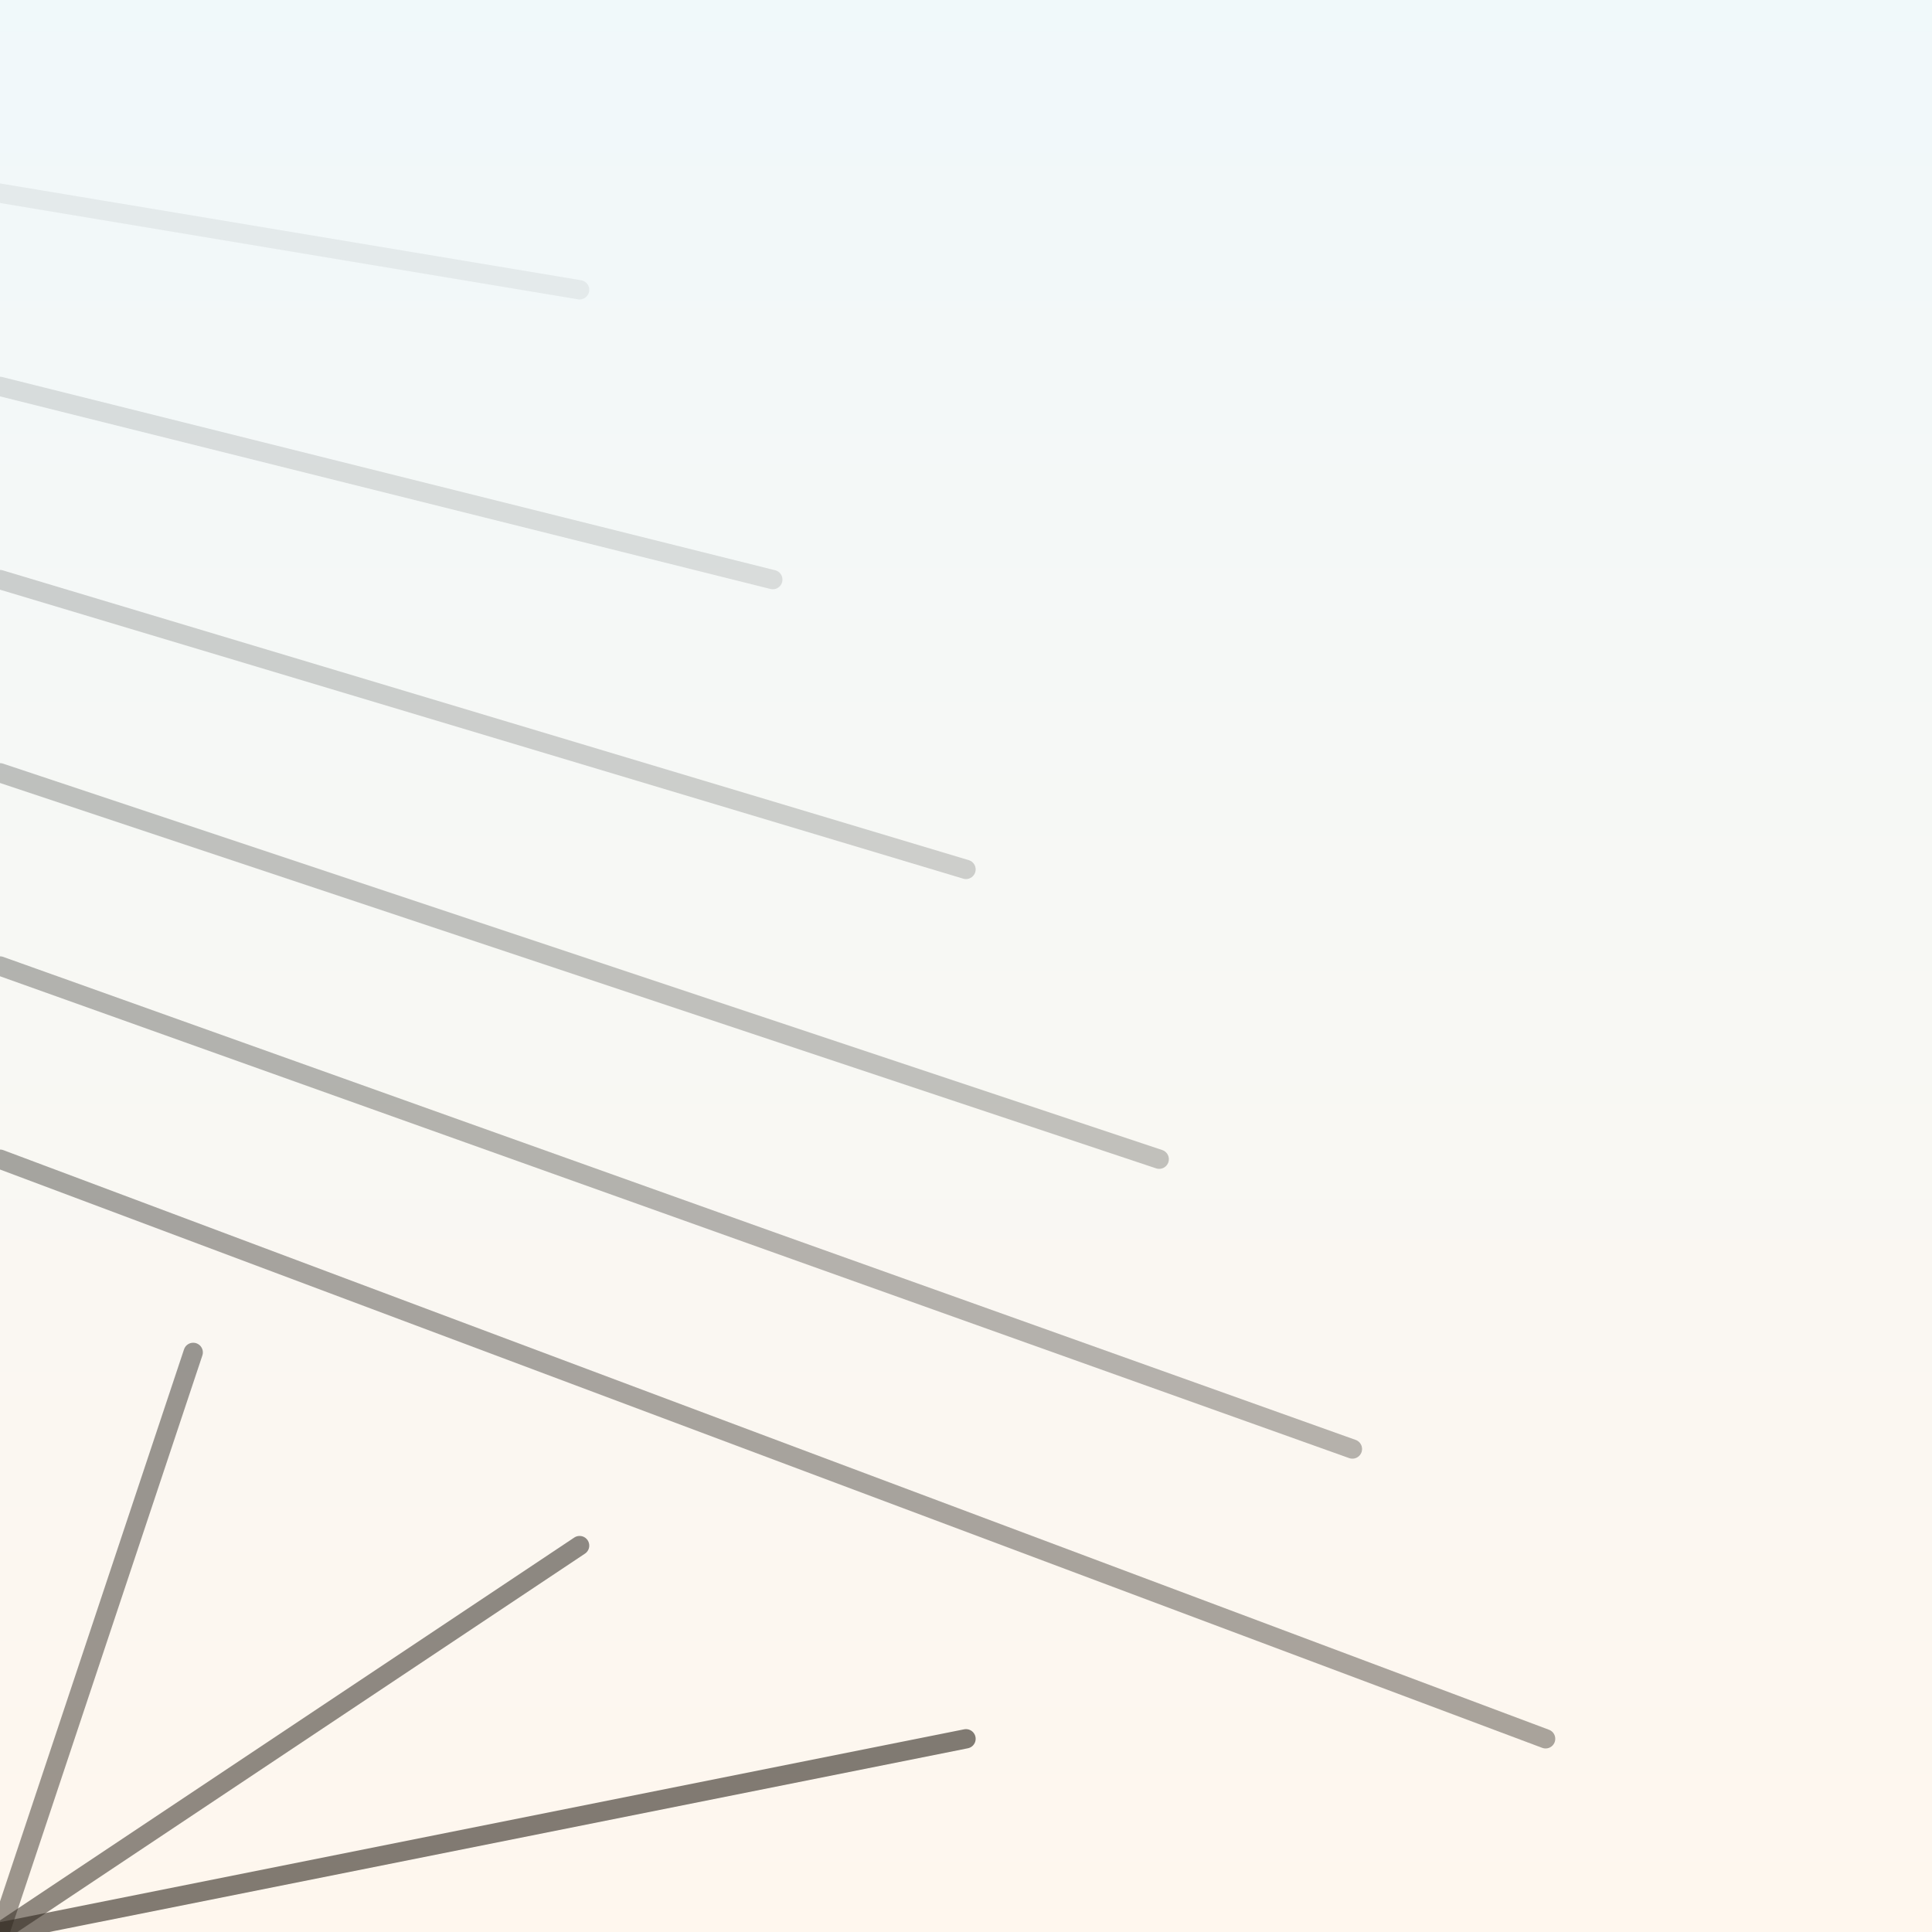
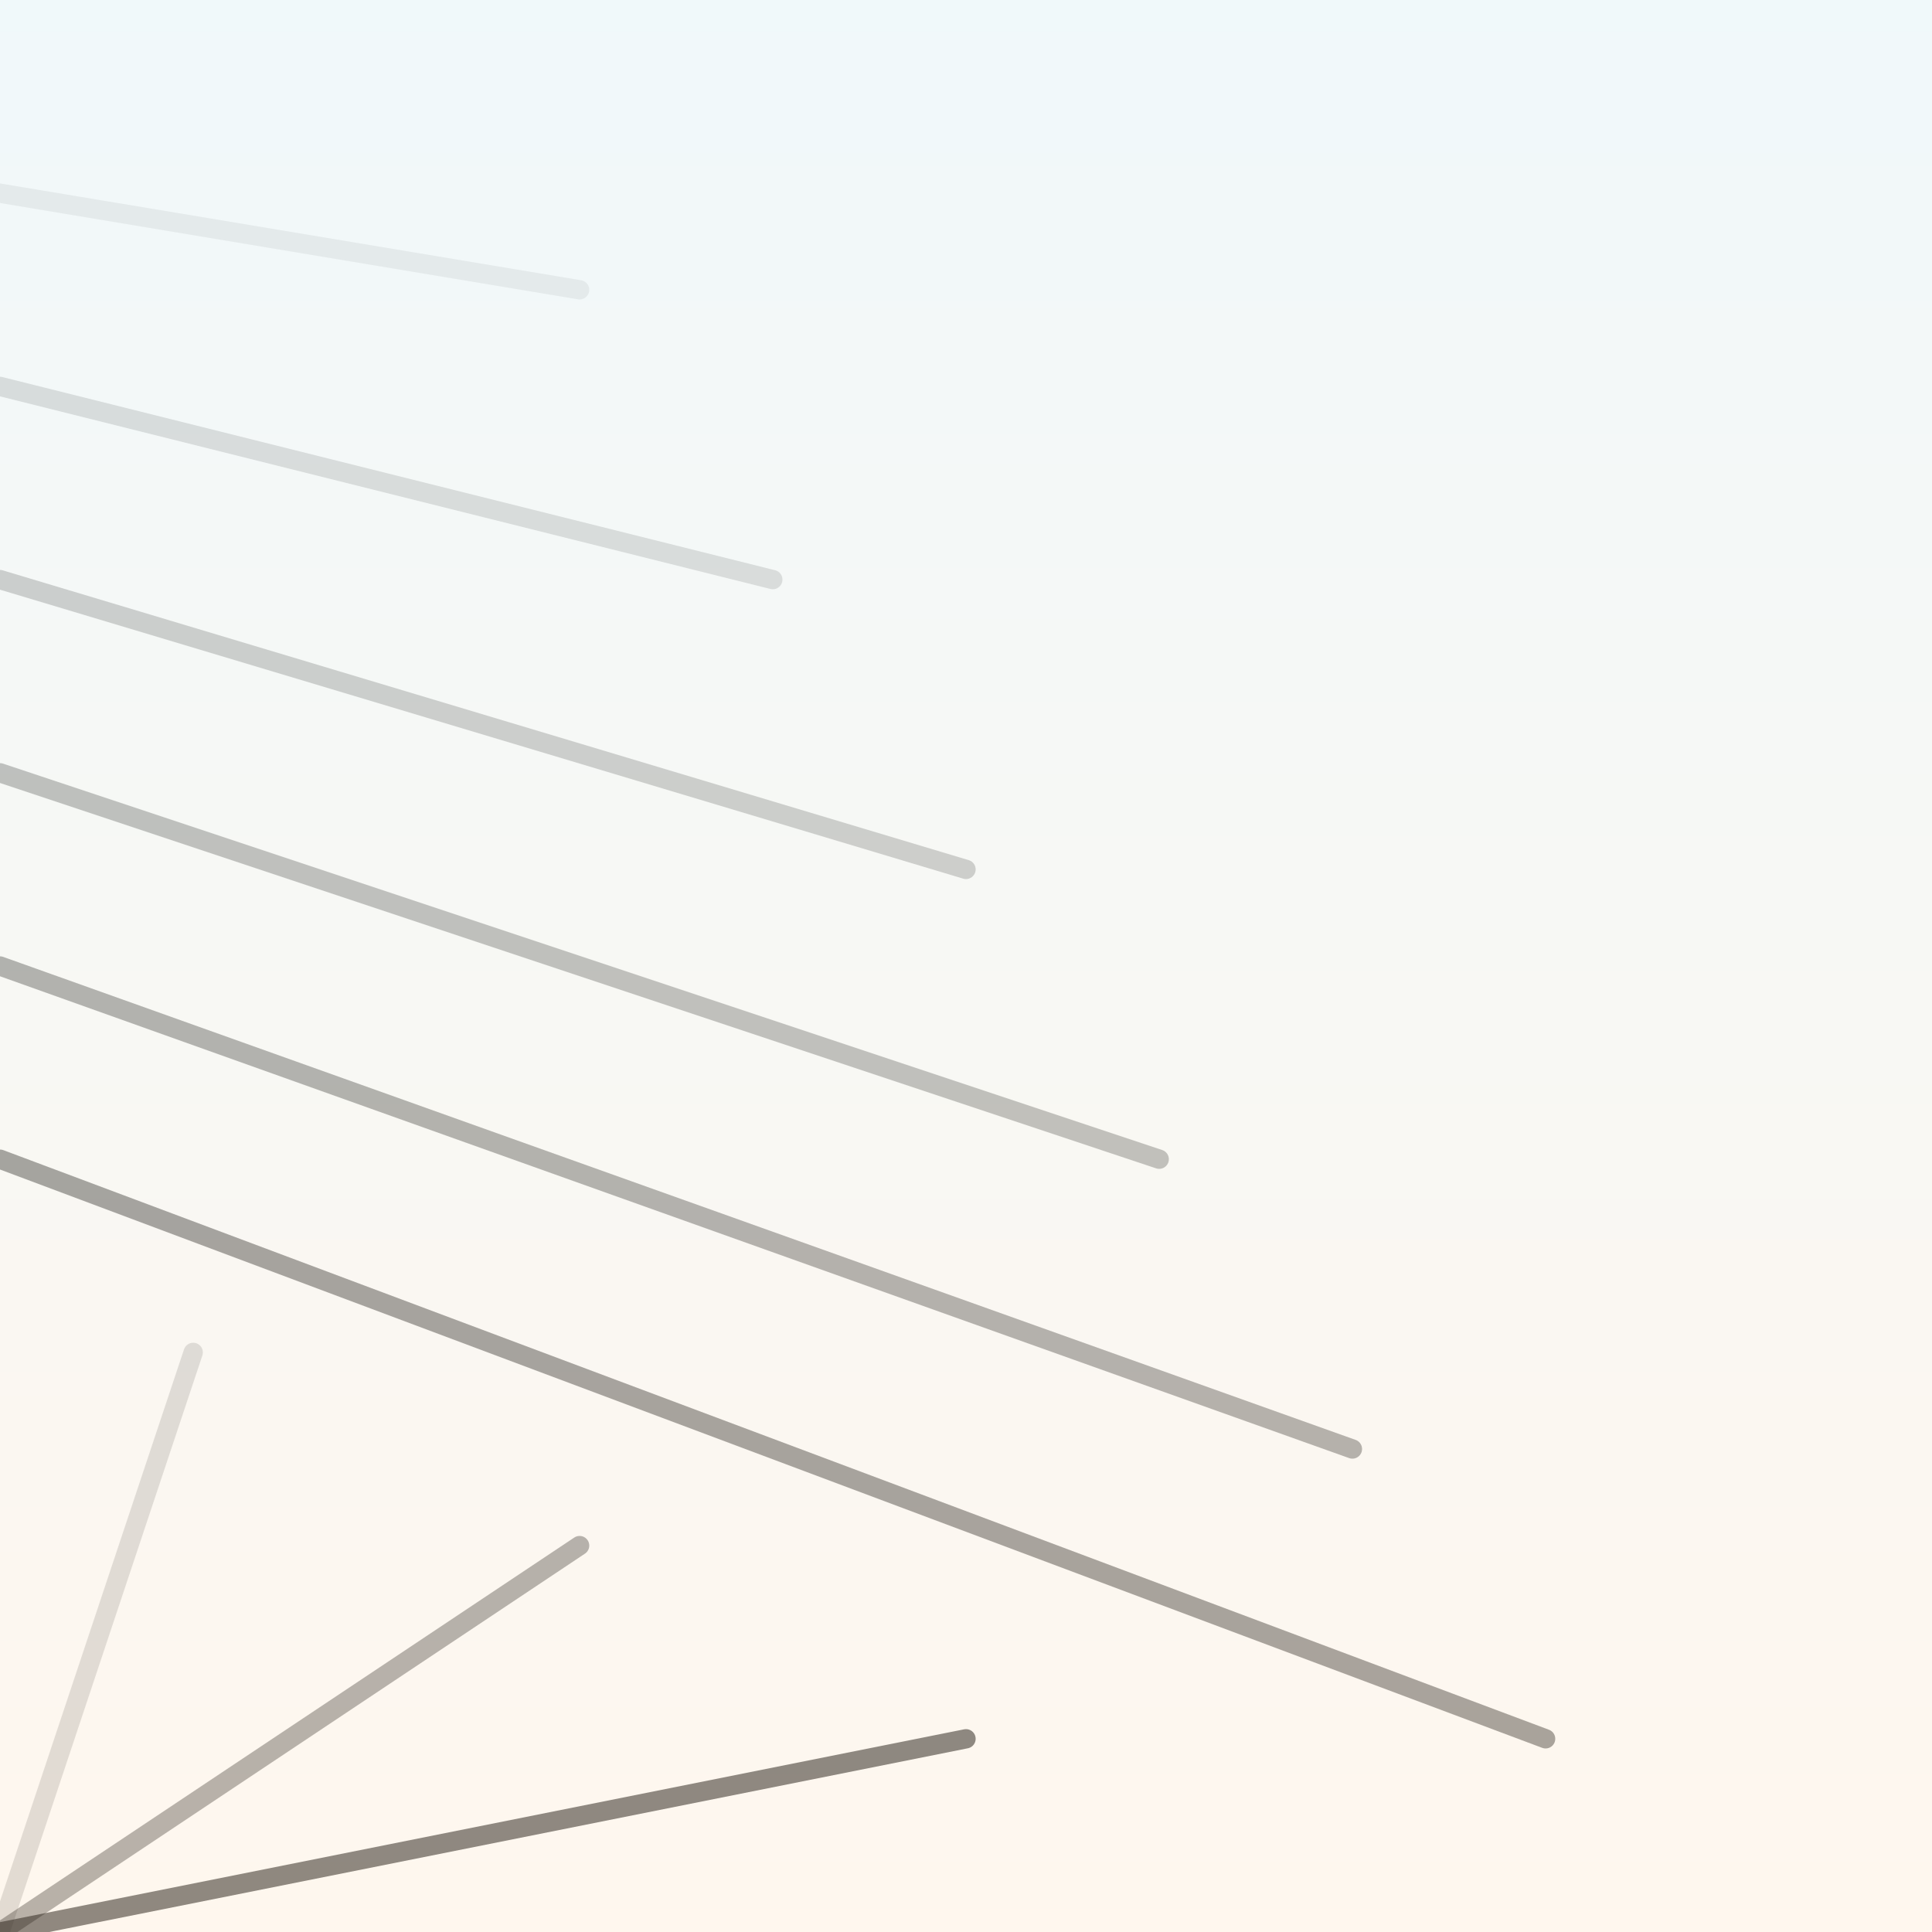
<svg xmlns="http://www.w3.org/2000/svg" width="100%" height="100%" viewBox="0 0 100 100" preserveAspectRatio="none">
  <defs>
    <linearGradient id="grad1" gradientTransform="rotate(90)">
      <stop offset="0%" stop-color="#219ebc11" />
      <stop offset="100%" stop-color="#fb850011" />
    </linearGradient>
  </defs>
  <g>
    <line x1="0" y1="10" x2="30" y2="15" stroke="#20202011" stroke-linecap="round" />
    <line x1="0" y1="20" x2="40" y2="30" stroke="#20202022" stroke-linecap="round" />
    <line x1="0" y1="30" x2="50" y2="45" stroke="#20202033" stroke-linecap="round" />
    <line x1="0" y1="40" x2="60" y2="60" stroke="#20202044" stroke-linecap="round" />
    <line x1="0" y1="50" x2="70" y2="75" stroke="#20202055" stroke-linecap="round" />
    <line x1="0" y1="60" x2="80" y2="90" stroke="#20202066" stroke-linecap="round" />
-     <line x1="0" y1="100" x2="10" y2="70" stroke="#20202077" stroke-linecap="round" />
-     <line x1="0" y1="100" x2="30" y2="80" stroke="#20202088" stroke-linecap="round" />
-     <line x1="0" y1="100" x2="50" y2="90" stroke="#20202099" stroke-linecap="round" />
+     <line x1="0" y1="100" x2="10" y2="70" stroke="#20202022" stroke-linecap="round" />
+     <line x1="0" y1="100" x2="30" y2="80" stroke="#20202055" stroke-linecap="round" />
+     <line x1="0" y1="100" x2="50" y2="90" stroke="#20202088" stroke-linecap="round" />
  </g>
  <rect x="0" y="0" width="100%" height="100%" fill="url(#grad1)" />
  <style>
    </style>
</svg>
